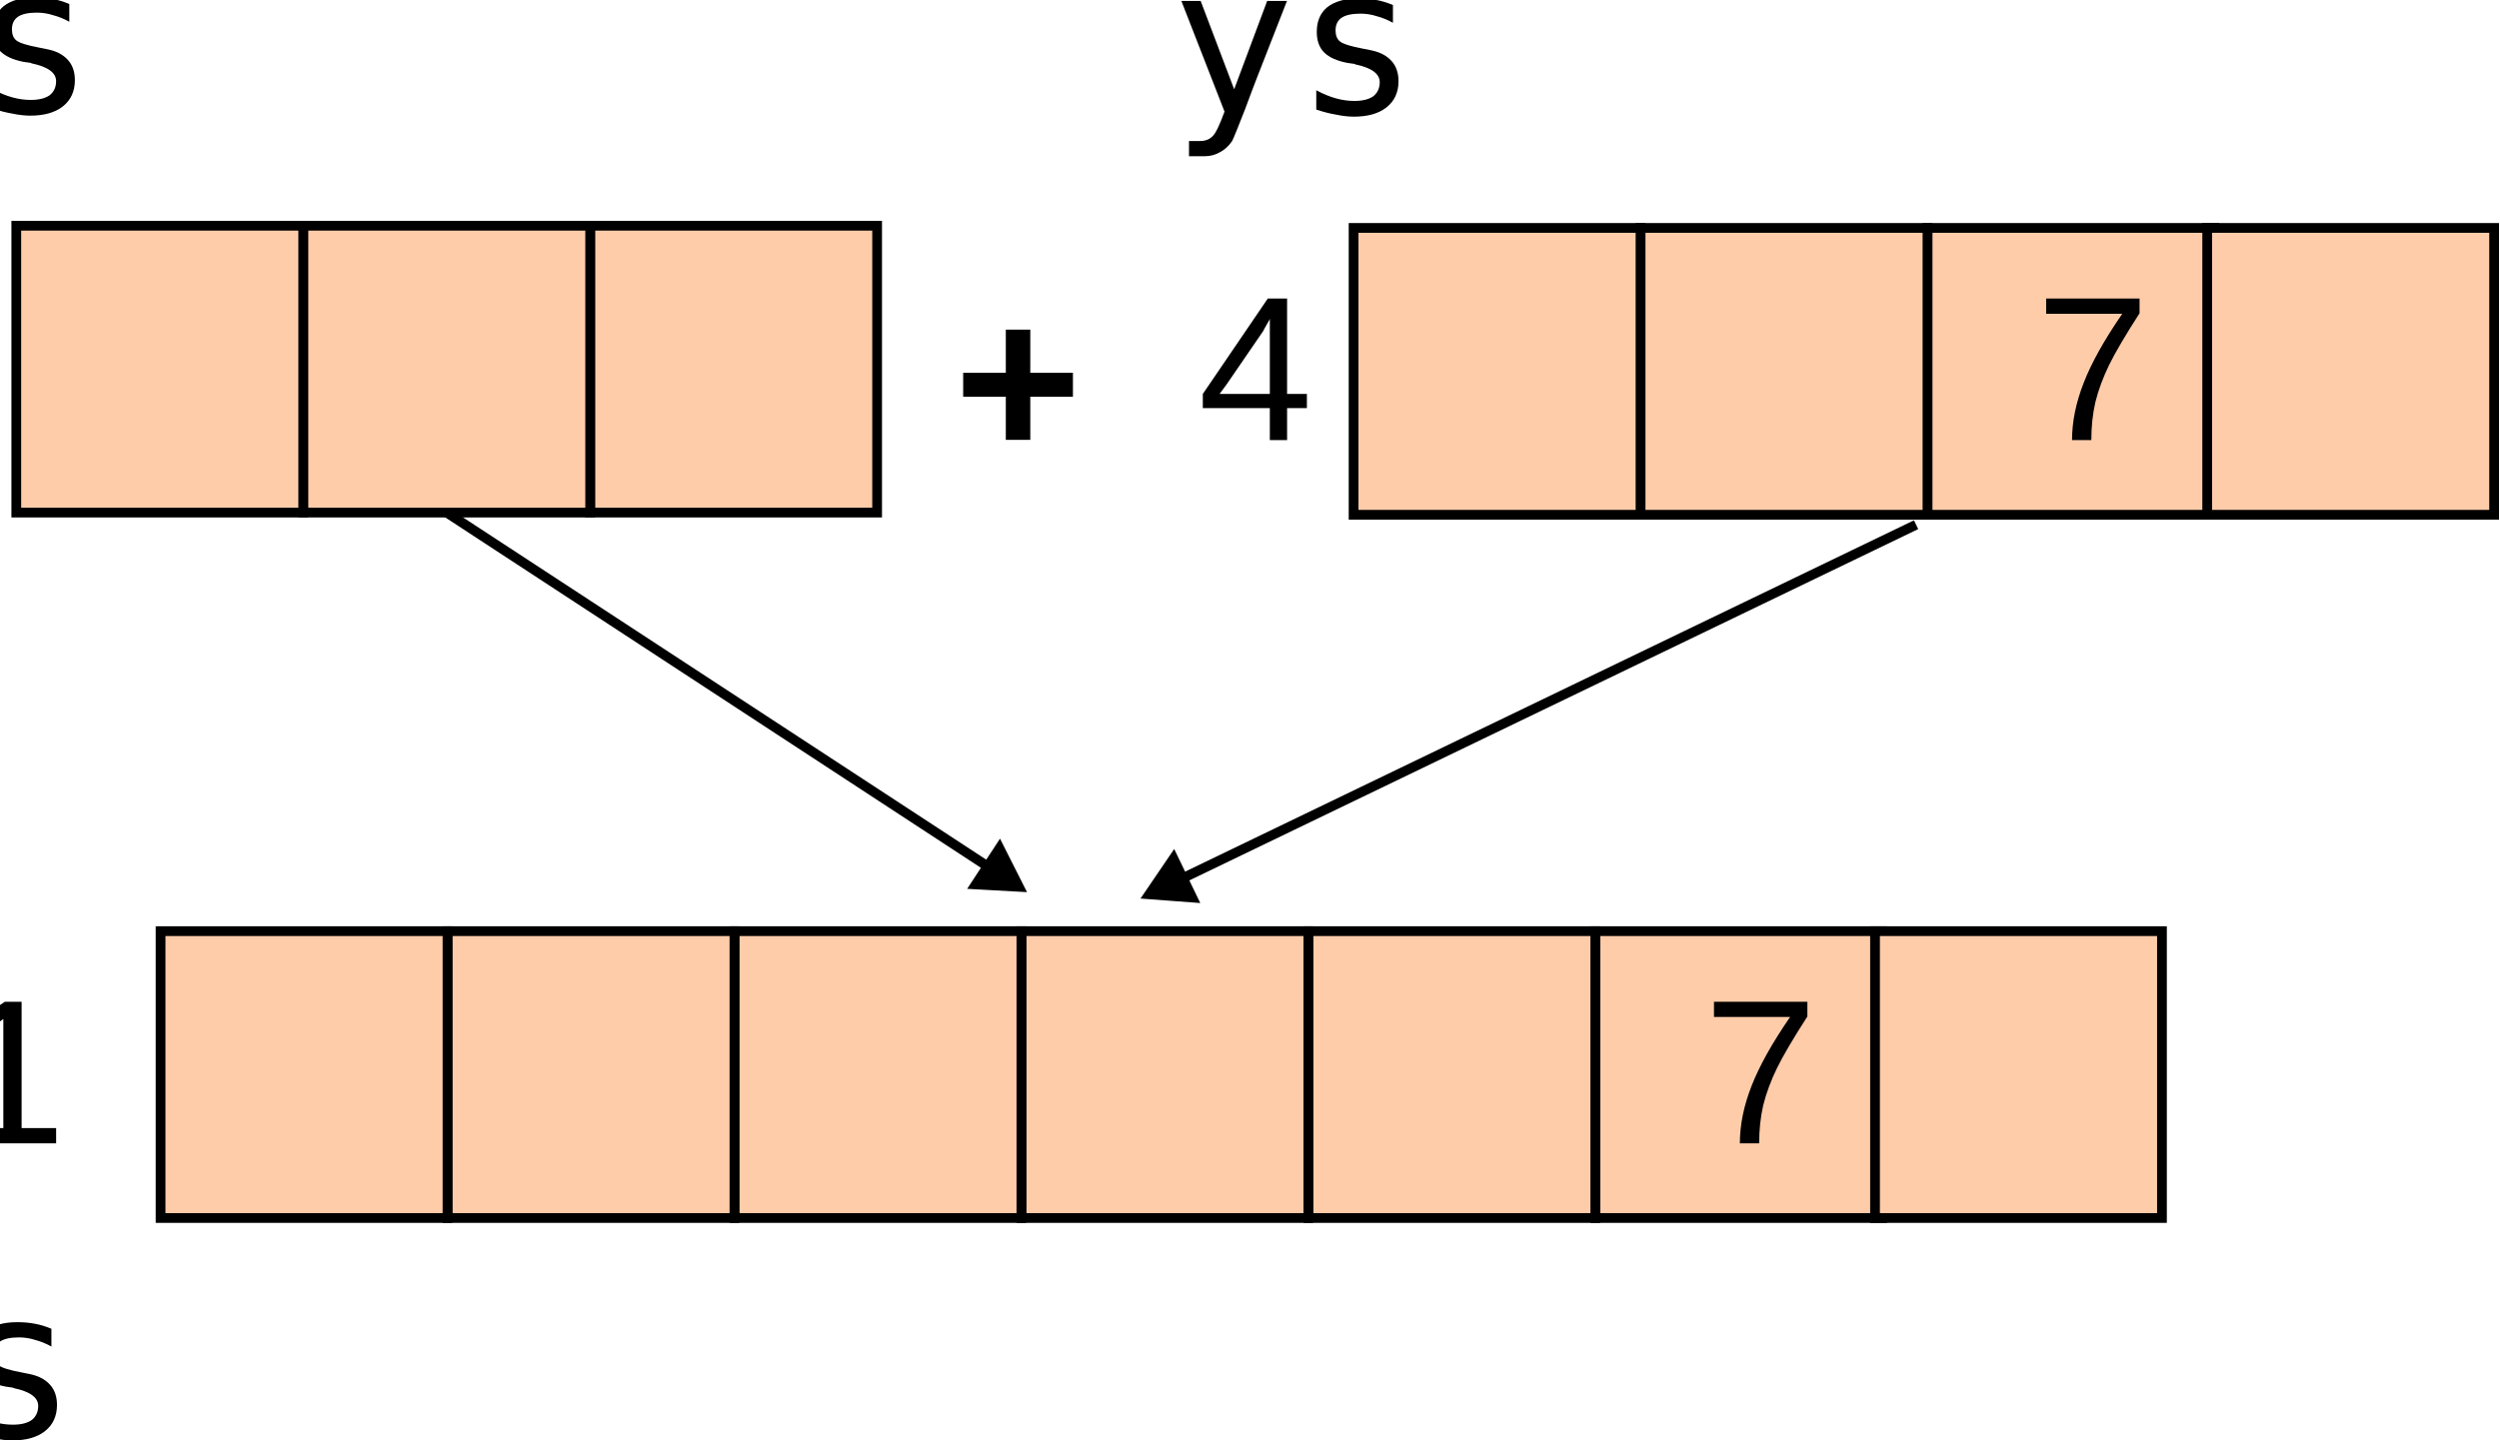
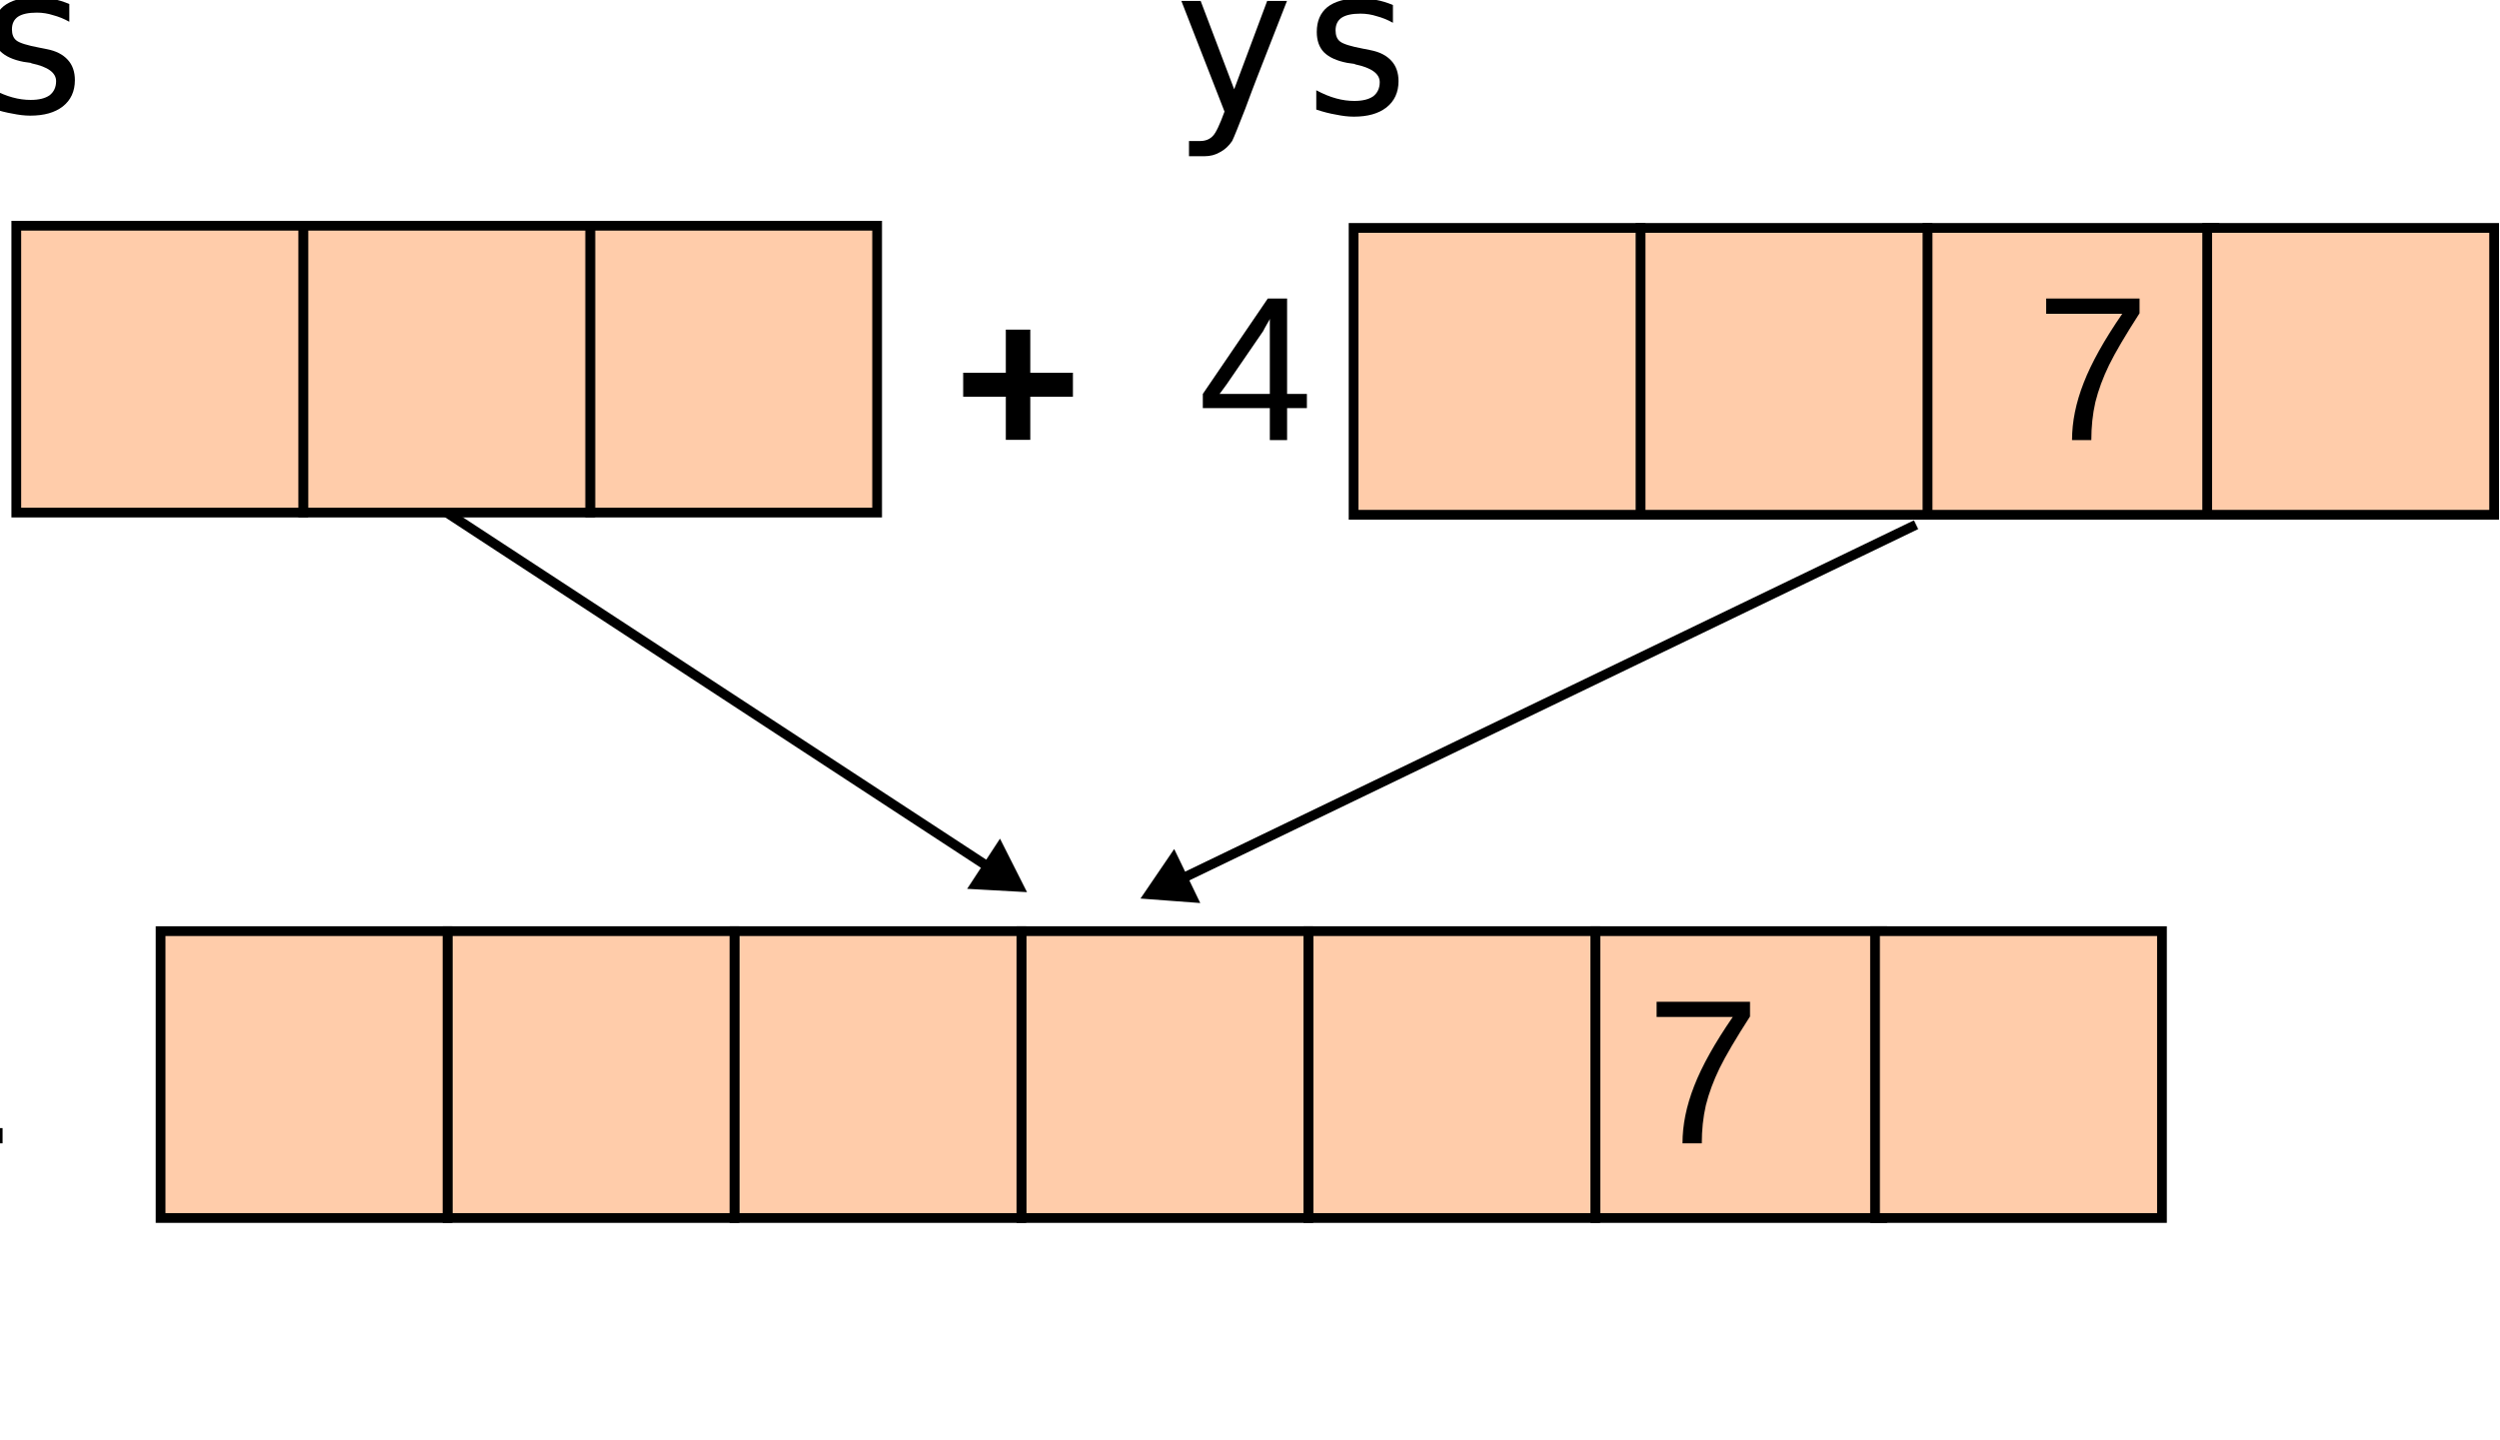
<svg xmlns="http://www.w3.org/2000/svg" width="76.921mm" height="44.317mm" viewBox="0 0 76.921 44.317" version="1.1" id="svg5">
  <defs id="defs2">
    <marker style="overflow:visible" id="TriangleStart" refX="0" refY="0" orient="auto-start-reverse" markerWidth="5.324" markerHeight="6.155" viewBox="0 0 5.324 6.155" preserveAspectRatio="xMidYMid">
      <path transform="scale(0.5)" style="fill:context-stroke;fill-rule:evenodd;stroke:context-stroke;stroke-width:1pt" d="M 5.77,0 -2.88,5 V -5 Z" id="path135" />
    </marker>
    <marker style="overflow:visible" id="TriangleStart-4" refX="0" refY="0" orient="auto-start-reverse" markerWidth="5.324" markerHeight="6.155" viewBox="0 0 5.324 6.155" preserveAspectRatio="xMidYMid">
      <path transform="scale(0.5)" style="fill:context-stroke;fill-rule:evenodd;stroke:context-stroke;stroke-width:1pt" d="M 5.77,0 -2.88,5 V -5 Z" id="path135-9" />
    </marker>
  </defs>
  <g id="layer1" transform="translate(-43.38634,-29.42744)">
    <g id="g1736" transform="translate(36.12952,-50.93412)">
      <g id="g1117-3-3-2-3" transform="translate(-7.253702,60.5142)">
        <rect style="fill:#ffccaa;stroke:#000000;stroke-width:0.3" id="rect288-6-5-6-6" width="8.832" height="8.832" x="73.84" y="26.865" />
        <text xml:space="preserve" style="font-size:6.35px;font-family:Raleway;-inkscape-font-specification:Raleway;text-align:center;text-anchor:middle;fill:#000000;fill-opacity:1;stroke:none;stroke-width:0.3" x="78.256" y="33.397" id="text456-7-6-1-1">
          <tspan id="tspan454-5-2-8-2" style="font-style:normal;font-variant:normal;font-weight:normal;font-stretch:normal;font-family:Arial;-inkscape-font-specification:Arial;fill:#000000;fill-opacity:1;stroke:none;stroke-width:0.3" x="78.256" y="33.397">6</tspan>
        </text>
      </g>
      <g id="g1117-9-7-9" transform="translate(1.356035,60.5142)">
        <rect style="fill:#ffccaa;stroke:#000000;stroke-width:0.3" id="rect288-1-9-3" width="8.832" height="8.832" x="73.84" y="26.865" />
        <text xml:space="preserve" style="font-style:normal;font-variant:normal;font-weight:normal;font-stretch:normal;font-size:6.35px;font-family:Arial;-inkscape-font-specification:Arial;text-align:center;text-anchor:middle;fill:#000000;fill-opacity:1;stroke:none;stroke-width:0.3" x="78.256" y="33.397" id="text456-2-2-1">
          <tspan id="tspan454-7-0-9" style="font-style:normal;font-variant:normal;font-weight:normal;font-stretch:normal;font-family:Arial;-inkscape-font-specification:Arial;fill:#000000;fill-opacity:1;stroke:none;stroke-width:0.3" x="78.256" y="33.397">7</tspan>
        </text>
      </g>
      <g id="g1117-3-0-2-4" transform="translate(-16.08617,60.5142)">
        <rect style="fill:#ffccaa;stroke:#000000;stroke-width:0.3" id="rect288-6-9-3-7" width="8.832" height="8.832" x="73.84" y="26.865" />
        <text xml:space="preserve" style="font-size:6.35px;font-family:Raleway;-inkscape-font-specification:Raleway;text-align:center;text-anchor:middle;fill:#000000;fill-opacity:1;stroke:none;stroke-width:0.3" x="78.256" y="33.397" id="text456-7-3-7-8">
          <tspan id="tspan454-5-6-5-4" style="font-style:normal;font-variant:normal;font-weight:normal;font-stretch:normal;font-family:Arial;-inkscape-font-specification:Arial;fill:#000000;fill-opacity:1;stroke:none;stroke-width:0.3" x="78.256" y="33.397">5</tspan>
        </text>
      </g>
      <g id="g1117-3-0-9-5" transform="translate(-24.91863,60.5142)">
        <rect style="fill:#ffccaa;stroke:#000000;stroke-width:0.3" id="rect288-6-9-2-0" width="8.832" height="8.832" x="73.84" y="26.865" />
        <text xml:space="preserve" style="font-size:6.35px;font-family:Raleway;-inkscape-font-specification:Raleway;text-align:center;text-anchor:middle;fill:#000000;fill-opacity:1;stroke:none;stroke-width:0.3" x="78.256" y="33.397" id="text456-7-3-2-3">
          <tspan id="tspan454-5-6-8-6" style="font-style:normal;font-variant:normal;font-weight:normal;font-stretch:normal;font-family:Arial;-inkscape-font-specification:Arial;fill:#000000;fill-opacity:1;stroke:none;stroke-width:0.3" x="78.256" y="33.397">4</tspan>
        </text>
      </g>
    </g>
    <g id="g1736-7" transform="translate(-11.37958,-49.91626)">
      <g id="g2933" transform="translate(0.7529147,0.136168)">
        <g id="g1117-3-3-2-3-4" transform="translate(-1.660621,59.29248)">
          <rect style="fill:#ffccaa;stroke:#000000;stroke-width:0.3" id="rect288-6-5-6-6-5" width="8.832" height="8.832" x="73.84" y="26.865" />
          <text xml:space="preserve" style="font-size:6.35px;font-family:Raleway;-inkscape-font-specification:Raleway;text-align:center;text-anchor:middle;fill:#000000;fill-opacity:1;stroke:none;stroke-width:0.3" x="78.256" y="33.397" id="text456-7-6-1-1-2">
            <tspan id="tspan454-5-2-8-2-5" style="font-style:normal;font-variant:normal;font-weight:normal;font-stretch:normal;font-family:Arial;-inkscape-font-specification:Arial;fill:#000000;fill-opacity:1;stroke:none;stroke-width:0.3" x="78.256" y="33.397">3</tspan>
          </text>
        </g>
        <g id="g1117-3-0-2-4-3" transform="translate(-10.49309,59.29248)">
          <rect style="fill:#ffccaa;stroke:#000000;stroke-width:0.3" id="rect288-6-9-3-7-0" width="8.832" height="8.832" x="73.84" y="26.865" />
          <text xml:space="preserve" style="font-size:6.35px;font-family:Raleway;-inkscape-font-specification:Raleway;text-align:center;text-anchor:middle;fill:#000000;fill-opacity:1;stroke:none;stroke-width:0.3" x="78.256" y="33.397" id="text456-7-3-7-8-7">
            <tspan id="tspan454-5-6-5-4-8" style="font-style:normal;font-variant:normal;font-weight:normal;font-stretch:normal;font-family:Arial;-inkscape-font-specification:Arial;fill:#000000;fill-opacity:1;stroke:none;stroke-width:0.3" x="78.256" y="33.397">2</tspan>
          </text>
        </g>
        <g id="g1117-3-0-9-5-6" transform="translate(-19.32555,59.29248)">
          <rect style="fill:#ffccaa;stroke:#000000;stroke-width:0.3" id="rect288-6-9-2-0-8" width="8.832" height="8.832" x="73.84" y="26.865" />
          <text xml:space="preserve" style="font-size:6.35px;font-family:Raleway;-inkscape-font-specification:Raleway;text-align:center;text-anchor:middle;fill:#000000;fill-opacity:1;stroke:none;stroke-width:0.3" x="78.256" y="33.397" id="text456-7-3-2-3-8">
            <tspan id="tspan454-5-6-8-6-4" style="font-style:normal;font-variant:normal;font-weight:normal;font-stretch:normal;font-family:Arial;-inkscape-font-specification:Arial;fill:#000000;fill-opacity:1;stroke:none;stroke-width:0.3" x="78.256" y="33.397">1</tspan>
          </text>
        </g>
      </g>
    </g>
-     <g id="g1736-3" transform="translate(25.90493,-29.28202)">
-       <g id="g1117-3-3-2-3-1" transform="translate(-7.253702,60.5142)">
-         <rect style="fill:#ffccaa;stroke:#000000;stroke-width:0.3" id="rect288-6-5-6-6-4" width="8.832" height="8.832" x="73.84" y="26.865" />
-         <text xml:space="preserve" style="font-size:6.35px;font-family:Raleway;-inkscape-font-specification:Raleway;text-align:center;text-anchor:middle;fill:#000000;fill-opacity:1;stroke:none;stroke-width:0.3" x="78.256" y="33.397" id="text456-7-6-1-1-9">
-           <tspan id="tspan454-5-2-8-2-2" style="font-style:normal;font-variant:normal;font-weight:normal;font-stretch:normal;font-family:Arial;-inkscape-font-specification:Arial;fill:#000000;fill-opacity:1;stroke:none;stroke-width:0.3" x="78.256" y="33.397">6</tspan>
-         </text>
-       </g>
-       <g id="g1117-9-7-9-0" transform="translate(1.356035,60.5142)">
-         <rect style="fill:#ffccaa;stroke:#000000;stroke-width:0.3" id="rect288-1-9-3-6" width="8.832" height="8.832" x="73.84" y="26.865" />
-         <text xml:space="preserve" style="font-style:normal;font-variant:normal;font-weight:normal;font-stretch:normal;font-size:6.35px;font-family:Arial;-inkscape-font-specification:Arial;text-align:center;text-anchor:middle;fill:#000000;fill-opacity:1;stroke:none;stroke-width:0.3" x="78.256" y="33.397" id="text456-2-2-1-8">
-           <tspan id="tspan454-7-0-9-9" style="font-style:normal;font-variant:normal;font-weight:normal;font-stretch:normal;font-family:Arial;-inkscape-font-specification:Arial;fill:#000000;fill-opacity:1;stroke:none;stroke-width:0.3" x="78.256" y="33.397">7</tspan>
-         </text>
-       </g>
-       <g id="g1117-3-0-2-4-2" transform="translate(-16.08617,60.5142)">
-         <rect style="fill:#ffccaa;stroke:#000000;stroke-width:0.3" id="rect288-6-9-3-7-6" width="8.832" height="8.832" x="73.84" y="26.865" />
-         <text xml:space="preserve" style="font-size:6.35px;font-family:Raleway;-inkscape-font-specification:Raleway;text-align:center;text-anchor:middle;fill:#000000;fill-opacity:1;stroke:none;stroke-width:0.3" x="78.256" y="33.397" id="text456-7-3-7-8-6">
-           <tspan id="tspan454-5-6-5-4-4" style="font-style:normal;font-variant:normal;font-weight:normal;font-stretch:normal;font-family:Arial;-inkscape-font-specification:Arial;fill:#000000;fill-opacity:1;stroke:none;stroke-width:0.3" x="78.256" y="33.397">5</tspan>
-         </text>
-       </g>
-       <g id="g1117-3-0-9-5-9" transform="translate(-24.91863,60.5142)">
-         <rect style="fill:#ffccaa;stroke:#000000;stroke-width:0.3" id="rect288-6-9-2-0-5" width="8.832" height="8.832" x="73.84" y="26.865" />
-         <text xml:space="preserve" style="font-size:6.35px;font-family:Raleway;-inkscape-font-specification:Raleway;text-align:center;text-anchor:middle;fill:#000000;fill-opacity:1;stroke:none;stroke-width:0.3" x="78.256" y="33.397" id="text456-7-3-2-3-0">
-           <tspan id="tspan454-5-6-8-6-48" style="font-style:normal;font-variant:normal;font-weight:normal;font-stretch:normal;font-family:Arial;-inkscape-font-specification:Arial;fill:#000000;fill-opacity:1;stroke:none;stroke-width:0.3" x="78.256" y="33.397">4</tspan>
-         </text>
-       </g>
-     </g>
    <text xml:space="preserve" style="font-style:normal;font-variant:normal;font-weight:normal;font-stretch:normal;font-size:6.35px;font-family:Arial;-inkscape-font-specification:Arial;text-align:center;text-anchor:middle;fill:#000000;fill-opacity:1;stroke:#000000;stroke-width:0.3;stroke-opacity:1" x="79.136" y="43.386" id="text2937">
      <tspan id="tspan2935" style="stroke-width:0.3" x="79.136" y="43.386">+</tspan>
    </text>
-     <g id="g1736-7-7" transform="translate(-6.938463,-28.19646)">
-       <g id="g2933-1" transform="translate(0.7529147,0.136168)">
-         <g id="g1117-3-3-2-3-4-7" transform="translate(-1.660621,59.29248)">
-           <rect style="fill:#ffccaa;stroke:#000000;stroke-width:0.3" id="rect288-6-5-6-6-5-2" width="8.832" height="8.832" x="73.84" y="26.865" />
-           <text xml:space="preserve" style="font-size:6.35px;font-family:Raleway;-inkscape-font-specification:Raleway;text-align:center;text-anchor:middle;fill:#000000;fill-opacity:1;stroke:none;stroke-width:0.3" x="78.256" y="33.397" id="text456-7-6-1-1-2-7">
-             <tspan id="tspan454-5-2-8-2-5-2" style="font-style:normal;font-variant:normal;font-weight:normal;font-stretch:normal;font-family:Arial;-inkscape-font-specification:Arial;fill:#000000;fill-opacity:1;stroke:none;stroke-width:0.3" x="78.256" y="33.397">3</tspan>
-           </text>
-         </g>
-         <g id="g1117-3-0-2-4-3-2" transform="translate(-10.49309,59.29248)">
-           <rect style="fill:#ffccaa;stroke:#000000;stroke-width:0.3" id="rect288-6-9-3-7-0-6" width="8.832" height="8.832" x="73.84" y="26.865" />
-           <text xml:space="preserve" style="font-size:6.35px;font-family:Raleway;-inkscape-font-specification:Raleway;text-align:center;text-anchor:middle;fill:#000000;fill-opacity:1;stroke:none;stroke-width:0.3" x="78.256" y="33.397" id="text456-7-3-7-8-7-1">
-             <tspan id="tspan454-5-6-5-4-8-0" style="font-style:normal;font-variant:normal;font-weight:normal;font-stretch:normal;font-family:Arial;-inkscape-font-specification:Arial;fill:#000000;fill-opacity:1;stroke:none;stroke-width:0.3" x="78.256" y="33.397">2</tspan>
-           </text>
-         </g>
-         <g id="g1117-3-0-9-5-6-6" transform="translate(-19.32555,59.29248)">
-           <rect style="fill:#ffccaa;stroke:#000000;stroke-width:0.3" id="rect288-6-9-2-0-8-1" width="8.832" height="8.832" x="73.84" y="26.865" />
-           <text xml:space="preserve" style="font-size:6.35px;font-family:Raleway;-inkscape-font-specification:Raleway;text-align:center;text-anchor:middle;fill:#000000;fill-opacity:1;stroke:none;stroke-width:0.3" x="78.256" y="33.397" id="text456-7-3-2-3-8-5">
-             <tspan id="tspan454-5-6-8-6-4-9" style="font-style:normal;font-variant:normal;font-weight:normal;font-stretch:normal;font-family:Arial;-inkscape-font-specification:Arial;fill:#000000;fill-opacity:1;stroke:none;stroke-width:0.3" x="78.256" y="33.397">1</tspan>
-           </text>
-         </g>
-       </g>
-     </g>
-     <path style="fill:none;fill-opacity:1;stroke:#000000;stroke-width:0.3;stroke-opacity:1;marker-end:url(#TriangleStart)" d="M 57.136,45.209 74.107,56.313" id="path3200" />
-     <path style="fill:none;fill-opacity:1;stroke:#000000;stroke-width:0.3;stroke-opacity:1;marker-end:url(#TriangleStart-4)" d="M 102.365,45.583 79.451,56.631" id="path3200-0" />
    <text xml:space="preserve" style="font-style:normal;font-variant:normal;font-weight:normal;font-stretch:normal;font-size:6.35px;font-family:Arial;-inkscape-font-specification:Arial;text-align:center;text-anchor:middle;fill:none;fill-opacity:1;stroke:#000000;stroke-width:0;stroke-dasharray:none;stroke-opacity:1" x="46.911" y="32.895" id="text3818">
      <tspan id="tspan3816" style="font-style:normal;font-variant:normal;font-weight:normal;font-stretch:normal;font-family:monospace;-inkscape-font-specification:monospace;fill:#000000;fill-opacity:1;stroke:none;stroke-width:0" x="46.911" y="32.895">xs</tspan>
    </text>
    <text xml:space="preserve" style="font-style:normal;font-variant:normal;font-weight:normal;font-stretch:normal;font-size:6.35px;font-family:Arial;-inkscape-font-specification:Arial;text-align:center;text-anchor:middle;fill:none;fill-opacity:1;stroke:#000000;stroke-width:0;stroke-dasharray:none;stroke-opacity:1" x="87.656" y="32.926" id="text3818-9">
      <tspan id="tspan3816-1" style="font-style:normal;font-variant:normal;font-weight:normal;font-stretch:normal;font-family:monospace;-inkscape-font-specification:monospace;fill:#000000;fill-opacity:1;stroke:none;stroke-width:0" x="87.656" y="32.926">ys</tspan>
    </text>
-     <text xml:space="preserve" style="font-style:normal;font-variant:normal;font-weight:normal;font-stretch:normal;font-size:6.35px;font-family:monospace;-inkscape-font-specification:monospace;text-align:center;text-anchor:middle;fill:#000000;fill-opacity:1;stroke:none;stroke-width:0;stroke-dasharray:none;stroke-opacity:1" x="51.51" y="73.681" id="text3945">
-       <tspan id="tspan3943" style="stroke-width:0" x="51.51" y="73.681">zs</tspan>
-     </text>
+     <g id="g1302" class="fragment">
+       <g id="g1736-3" transform="translate(25.90493,-29.28202)">
+         <g id="g1117-3-3-2-3-1" transform="translate(-7.253702,60.5142)">
+           <rect style="fill:#ffccaa;stroke:#000000;stroke-width:0.3" id="rect288-6-5-6-6-4" width="8.832" height="8.832" x="73.84" y="26.865" />
+           <text xml:space="preserve" style="font-size:6.35px;font-family:Raleway;-inkscape-font-specification:Raleway;text-align:center;text-anchor:middle;fill:#000000;fill-opacity:1;stroke:none;stroke-width:0.3" x="78.256" y="33.397" id="text456-7-6-1-1-9">
+             <tspan id="tspan454-5-2-8-2-2" style="font-style:normal;font-variant:normal;font-weight:normal;font-stretch:normal;font-family:Arial;-inkscape-font-specification:Arial;fill:#000000;fill-opacity:1;stroke:none;stroke-width:0.3" x="78.256" y="33.397">6</tspan>
+           </text>
+         </g>
+         <g id="g1117-9-7-9-0" transform="translate(1.356035,60.5142)">
+           <rect style="fill:#ffccaa;stroke:#000000;stroke-width:0.3" id="rect288-1-9-3-6" width="8.832" height="8.832" x="73.84" y="26.865" />
+           <text xml:space="preserve" style="font-style:normal;font-variant:normal;font-weight:normal;font-stretch:normal;font-size:6.35px;font-family:Arial;-inkscape-font-specification:Arial;text-align:center;text-anchor:middle;fill:#000000;fill-opacity:1;stroke:none;stroke-width:0.3" x="78.256" y="33.397" id="text456-2-2-1-8">
+             <tspan id="tspan454-7-0-9-9" style="font-style:normal;font-variant:normal;font-weight:normal;font-stretch:normal;font-family:Arial;-inkscape-font-specification:Arial;fill:#000000;fill-opacity:1;stroke:none;stroke-width:0.3" x="78.256" y="33.397">7</tspan>
+           </text>
+         </g>
+         <g id="g1117-3-0-2-4-2" transform="translate(-16.08617,60.5142)">
+           <rect style="fill:#ffccaa;stroke:#000000;stroke-width:0.3" id="rect288-6-9-3-7-6" width="8.832" height="8.832" x="73.84" y="26.865" />
+           <text xml:space="preserve" style="font-size:6.35px;font-family:Raleway;-inkscape-font-specification:Raleway;text-align:center;text-anchor:middle;fill:#000000;fill-opacity:1;stroke:none;stroke-width:0.3" x="78.256" y="33.397" id="text456-7-3-7-8-6">
+             <tspan id="tspan454-5-6-5-4-4" style="font-style:normal;font-variant:normal;font-weight:normal;font-stretch:normal;font-family:Arial;-inkscape-font-specification:Arial;fill:#000000;fill-opacity:1;stroke:none;stroke-width:0.3" x="78.256" y="33.397">5</tspan>
+           </text>
+         </g>
+         <g id="g1117-3-0-9-5-9" transform="translate(-24.91863,60.5142)">
+           <rect style="fill:#ffccaa;stroke:#000000;stroke-width:0.3" id="rect288-6-9-2-0-5" width="8.832" height="8.832" x="73.84" y="26.865" />
+           <text xml:space="preserve" style="font-size:6.35px;font-family:Raleway;-inkscape-font-specification:Raleway;text-align:center;text-anchor:middle;fill:#000000;fill-opacity:1;stroke:none;stroke-width:0.3" x="78.256" y="33.397" id="text456-7-3-2-3-0">
+             <tspan id="tspan454-5-6-8-6-48" style="font-style:normal;font-variant:normal;font-weight:normal;font-stretch:normal;font-family:Arial;-inkscape-font-specification:Arial;fill:#000000;fill-opacity:1;stroke:none;stroke-width:0.3" x="78.256" y="33.397">4</tspan>
+           </text>
+         </g>
+       </g>
+       <g id="g1736-7-7" transform="translate(-6.938463,-28.19646)">
+         <g id="g2933-1" transform="translate(0.7529147,0.136168)">
+           <g id="g1117-3-3-2-3-4-7" transform="translate(-1.660621,59.29248)">
+             <rect style="fill:#ffccaa;stroke:#000000;stroke-width:0.3" id="rect288-6-5-6-6-5-2" width="8.832" height="8.832" x="73.84" y="26.865" />
+             <text xml:space="preserve" style="font-size:6.35px;font-family:Raleway;-inkscape-font-specification:Raleway;text-align:center;text-anchor:middle;fill:#000000;fill-opacity:1;stroke:none;stroke-width:0.3" x="78.256" y="33.397" id="text456-7-6-1-1-2-7">
+               <tspan id="tspan454-5-2-8-2-5-2" style="font-style:normal;font-variant:normal;font-weight:normal;font-stretch:normal;font-family:Arial;-inkscape-font-specification:Arial;fill:#000000;fill-opacity:1;stroke:none;stroke-width:0.3" x="78.256" y="33.397">3</tspan>
+             </text>
+           </g>
+           <g id="g1117-3-0-2-4-3-2" transform="translate(-10.49309,59.29248)">
+             <rect style="fill:#ffccaa;stroke:#000000;stroke-width:0.3" id="rect288-6-9-3-7-0-6" width="8.832" height="8.832" x="73.84" y="26.865" />
+             <text xml:space="preserve" style="font-size:6.35px;font-family:Raleway;-inkscape-font-specification:Raleway;text-align:center;text-anchor:middle;fill:#000000;fill-opacity:1;stroke:none;stroke-width:0.3" x="78.256" y="33.397" id="text456-7-3-7-8-7-1">
+               <tspan id="tspan454-5-6-5-4-8-0" style="font-style:normal;font-variant:normal;font-weight:normal;font-stretch:normal;font-family:Arial;-inkscape-font-specification:Arial;fill:#000000;fill-opacity:1;stroke:none;stroke-width:0.3" x="78.256" y="33.397">2</tspan>
+             </text>
+           </g>
+           <g id="g1117-3-0-9-5-6-6" transform="translate(-19.32555,59.29248)">
+             <rect style="fill:#ffccaa;stroke:#000000;stroke-width:0.3" id="rect288-6-9-2-0-8-1" width="8.832" height="8.832" x="73.84" y="26.865" />
+             <text xml:space="preserve" style="font-size:6.35px;font-family:Raleway;-inkscape-font-specification:Raleway;text-align:center;text-anchor:middle;fill:#000000;fill-opacity:1;stroke:none;stroke-width:0.3" x="78.256" y="33.397" id="text456-7-3-2-3-8-5">
+               <tspan id="tspan454-5-6-8-6-4-9" style="font-style:normal;font-variant:normal;font-weight:normal;font-stretch:normal;font-family:Arial;-inkscape-font-specification:Arial;fill:#000000;fill-opacity:1;stroke:none;stroke-width:0.3" x="78.256" y="33.397">1</tspan>
+             </text>
+           </g>
+         </g>
+       </g>
+       <path style="fill:none;fill-opacity:1;stroke:#000000;stroke-width:0.3;stroke-opacity:1;marker-end:url(#TriangleStart)" d="M 57.136,45.209 74.107,56.313" id="path3200" />
+       <path style="fill:none;fill-opacity:1;stroke:#000000;stroke-width:0.3;stroke-opacity:1;marker-end:url(#TriangleStart-4)" d="M 102.365,45.583 79.451,56.631" id="path3200-0" />
+       <text xml:space="preserve" style="font-style:normal;font-variant:normal;font-weight:normal;font-stretch:normal;font-size:6.35px;font-family:monospace;-inkscape-font-specification:monospace;text-align:center;text-anchor:middle;fill:#000000;fill-opacity:1;stroke:none;stroke-width:0;stroke-dasharray:none;stroke-opacity:1" x="51.51" y="73.681" id="text3945">
+         <tspan id="tspan3943" style="stroke-width:0" x="51.51" y="73.681">zs</tspan>
+       </text>
+     </g>
  </g>
</svg>
